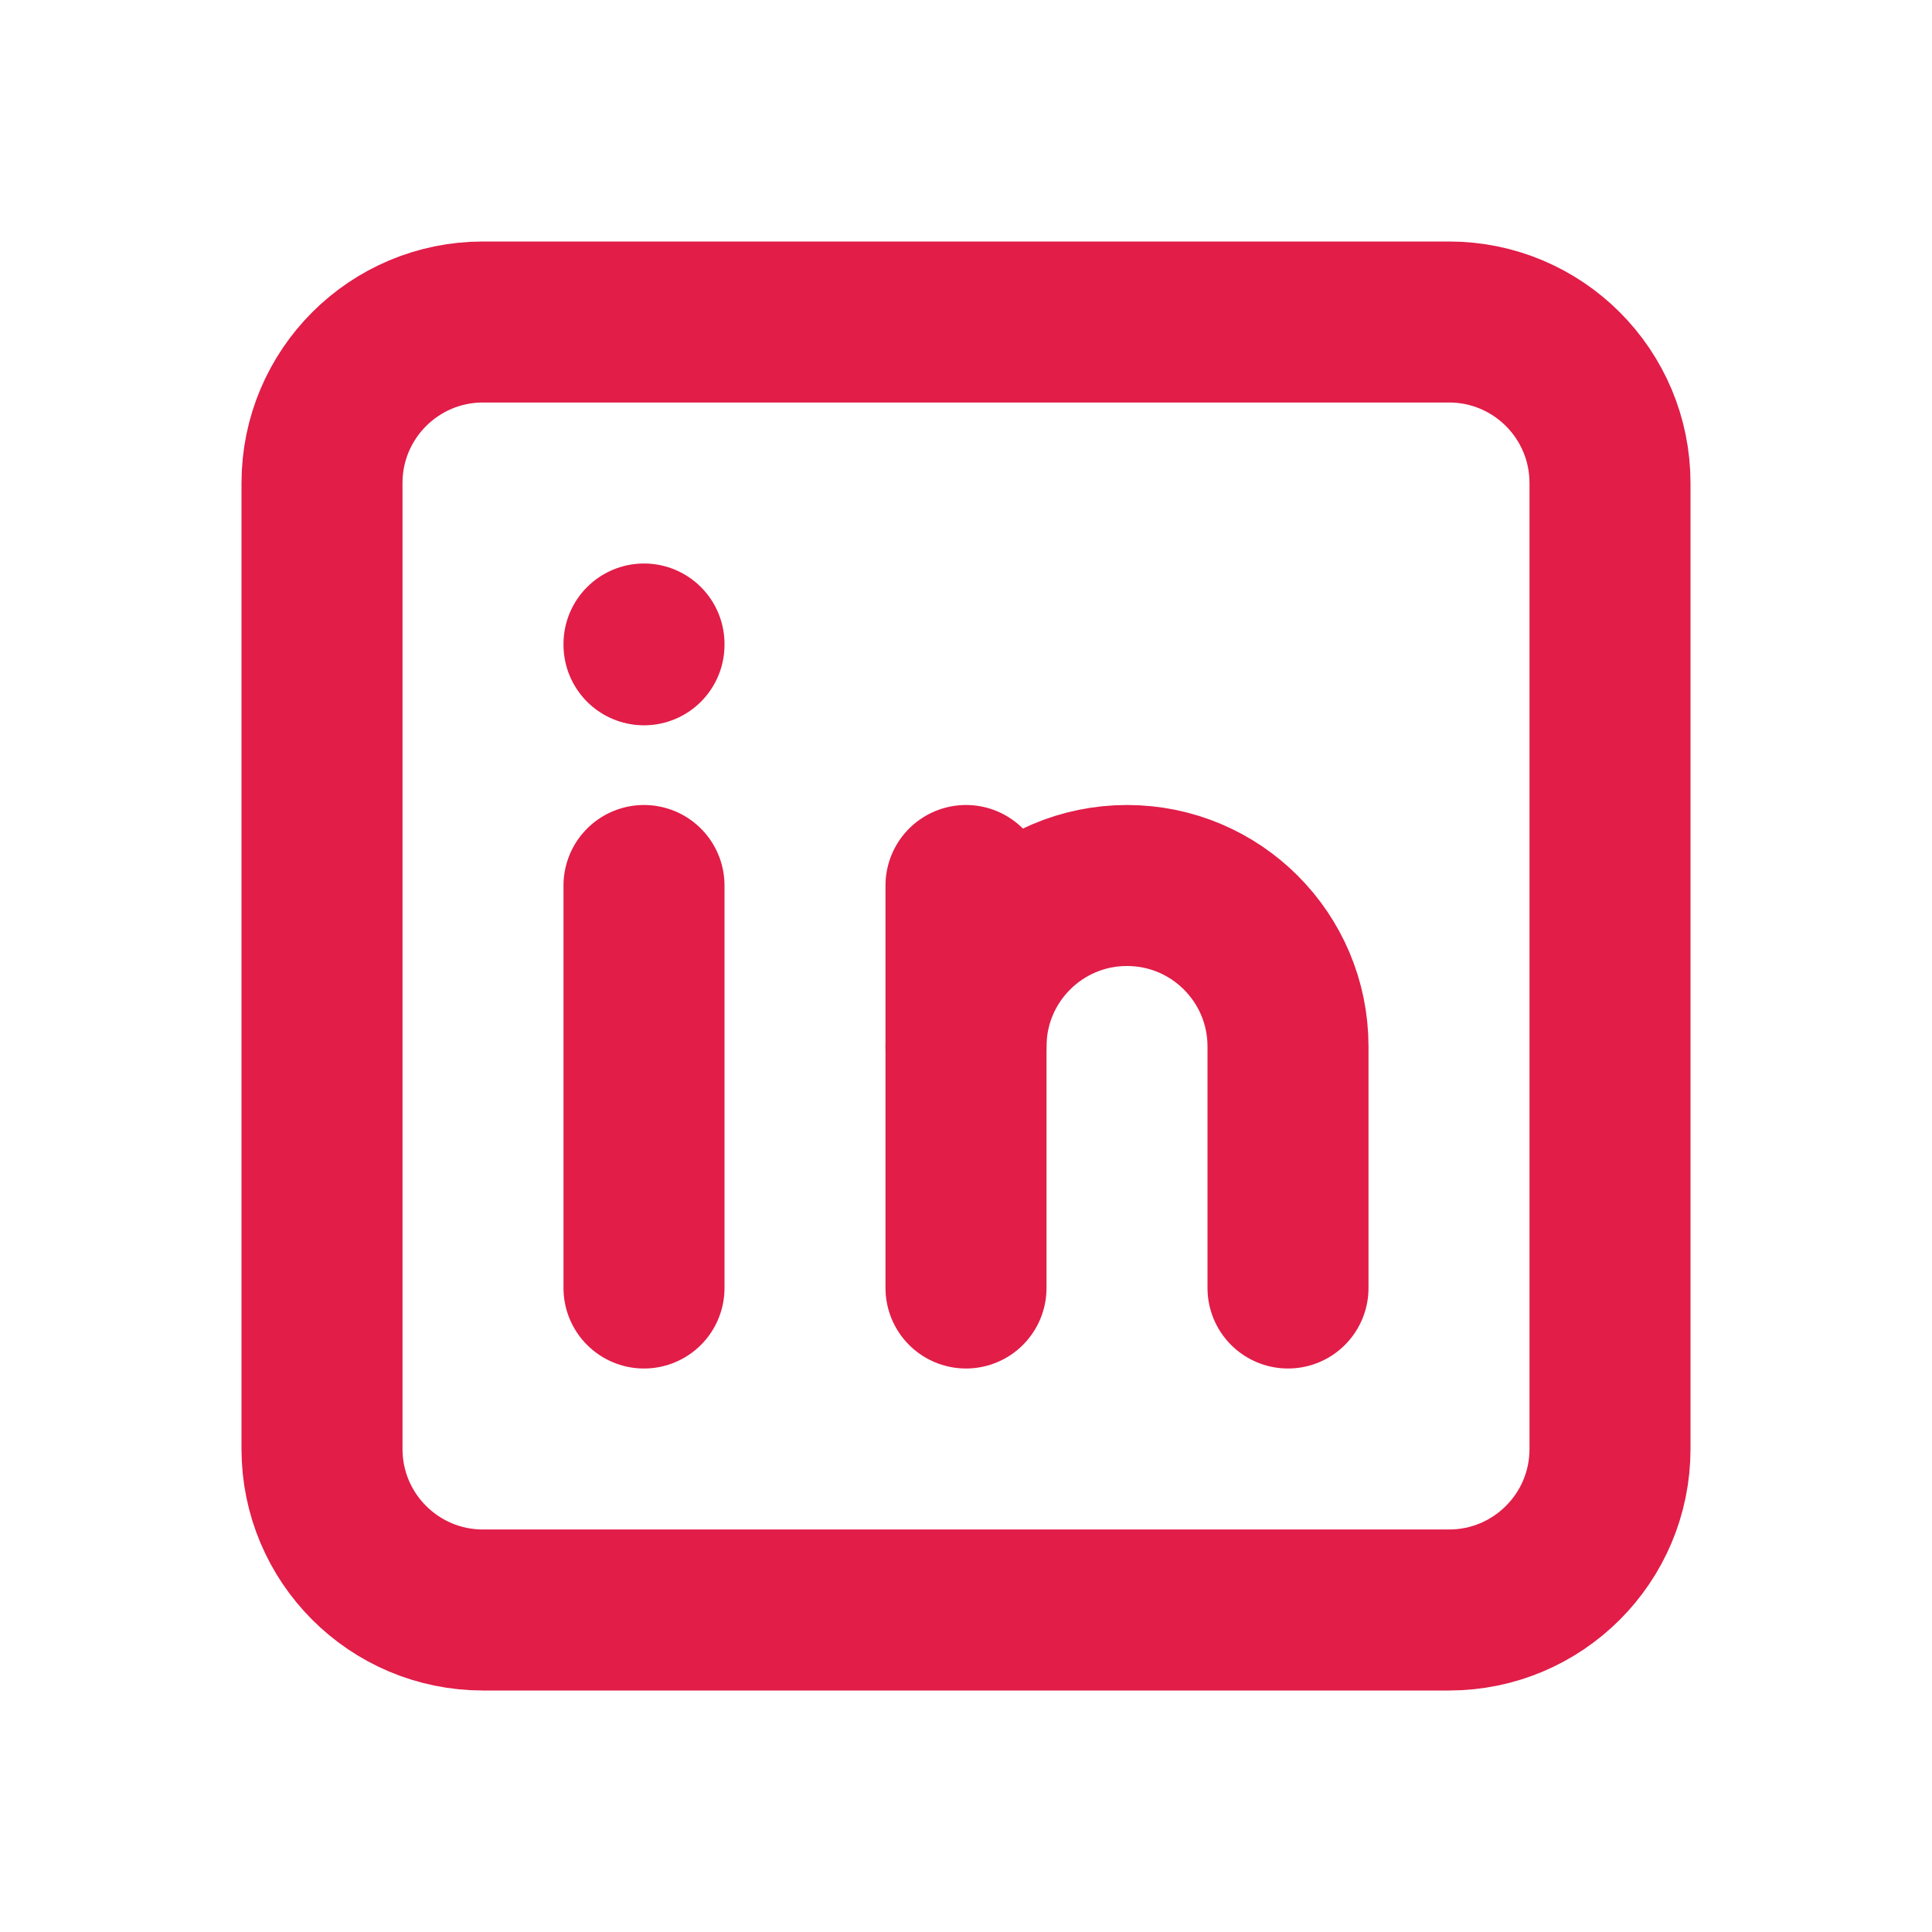
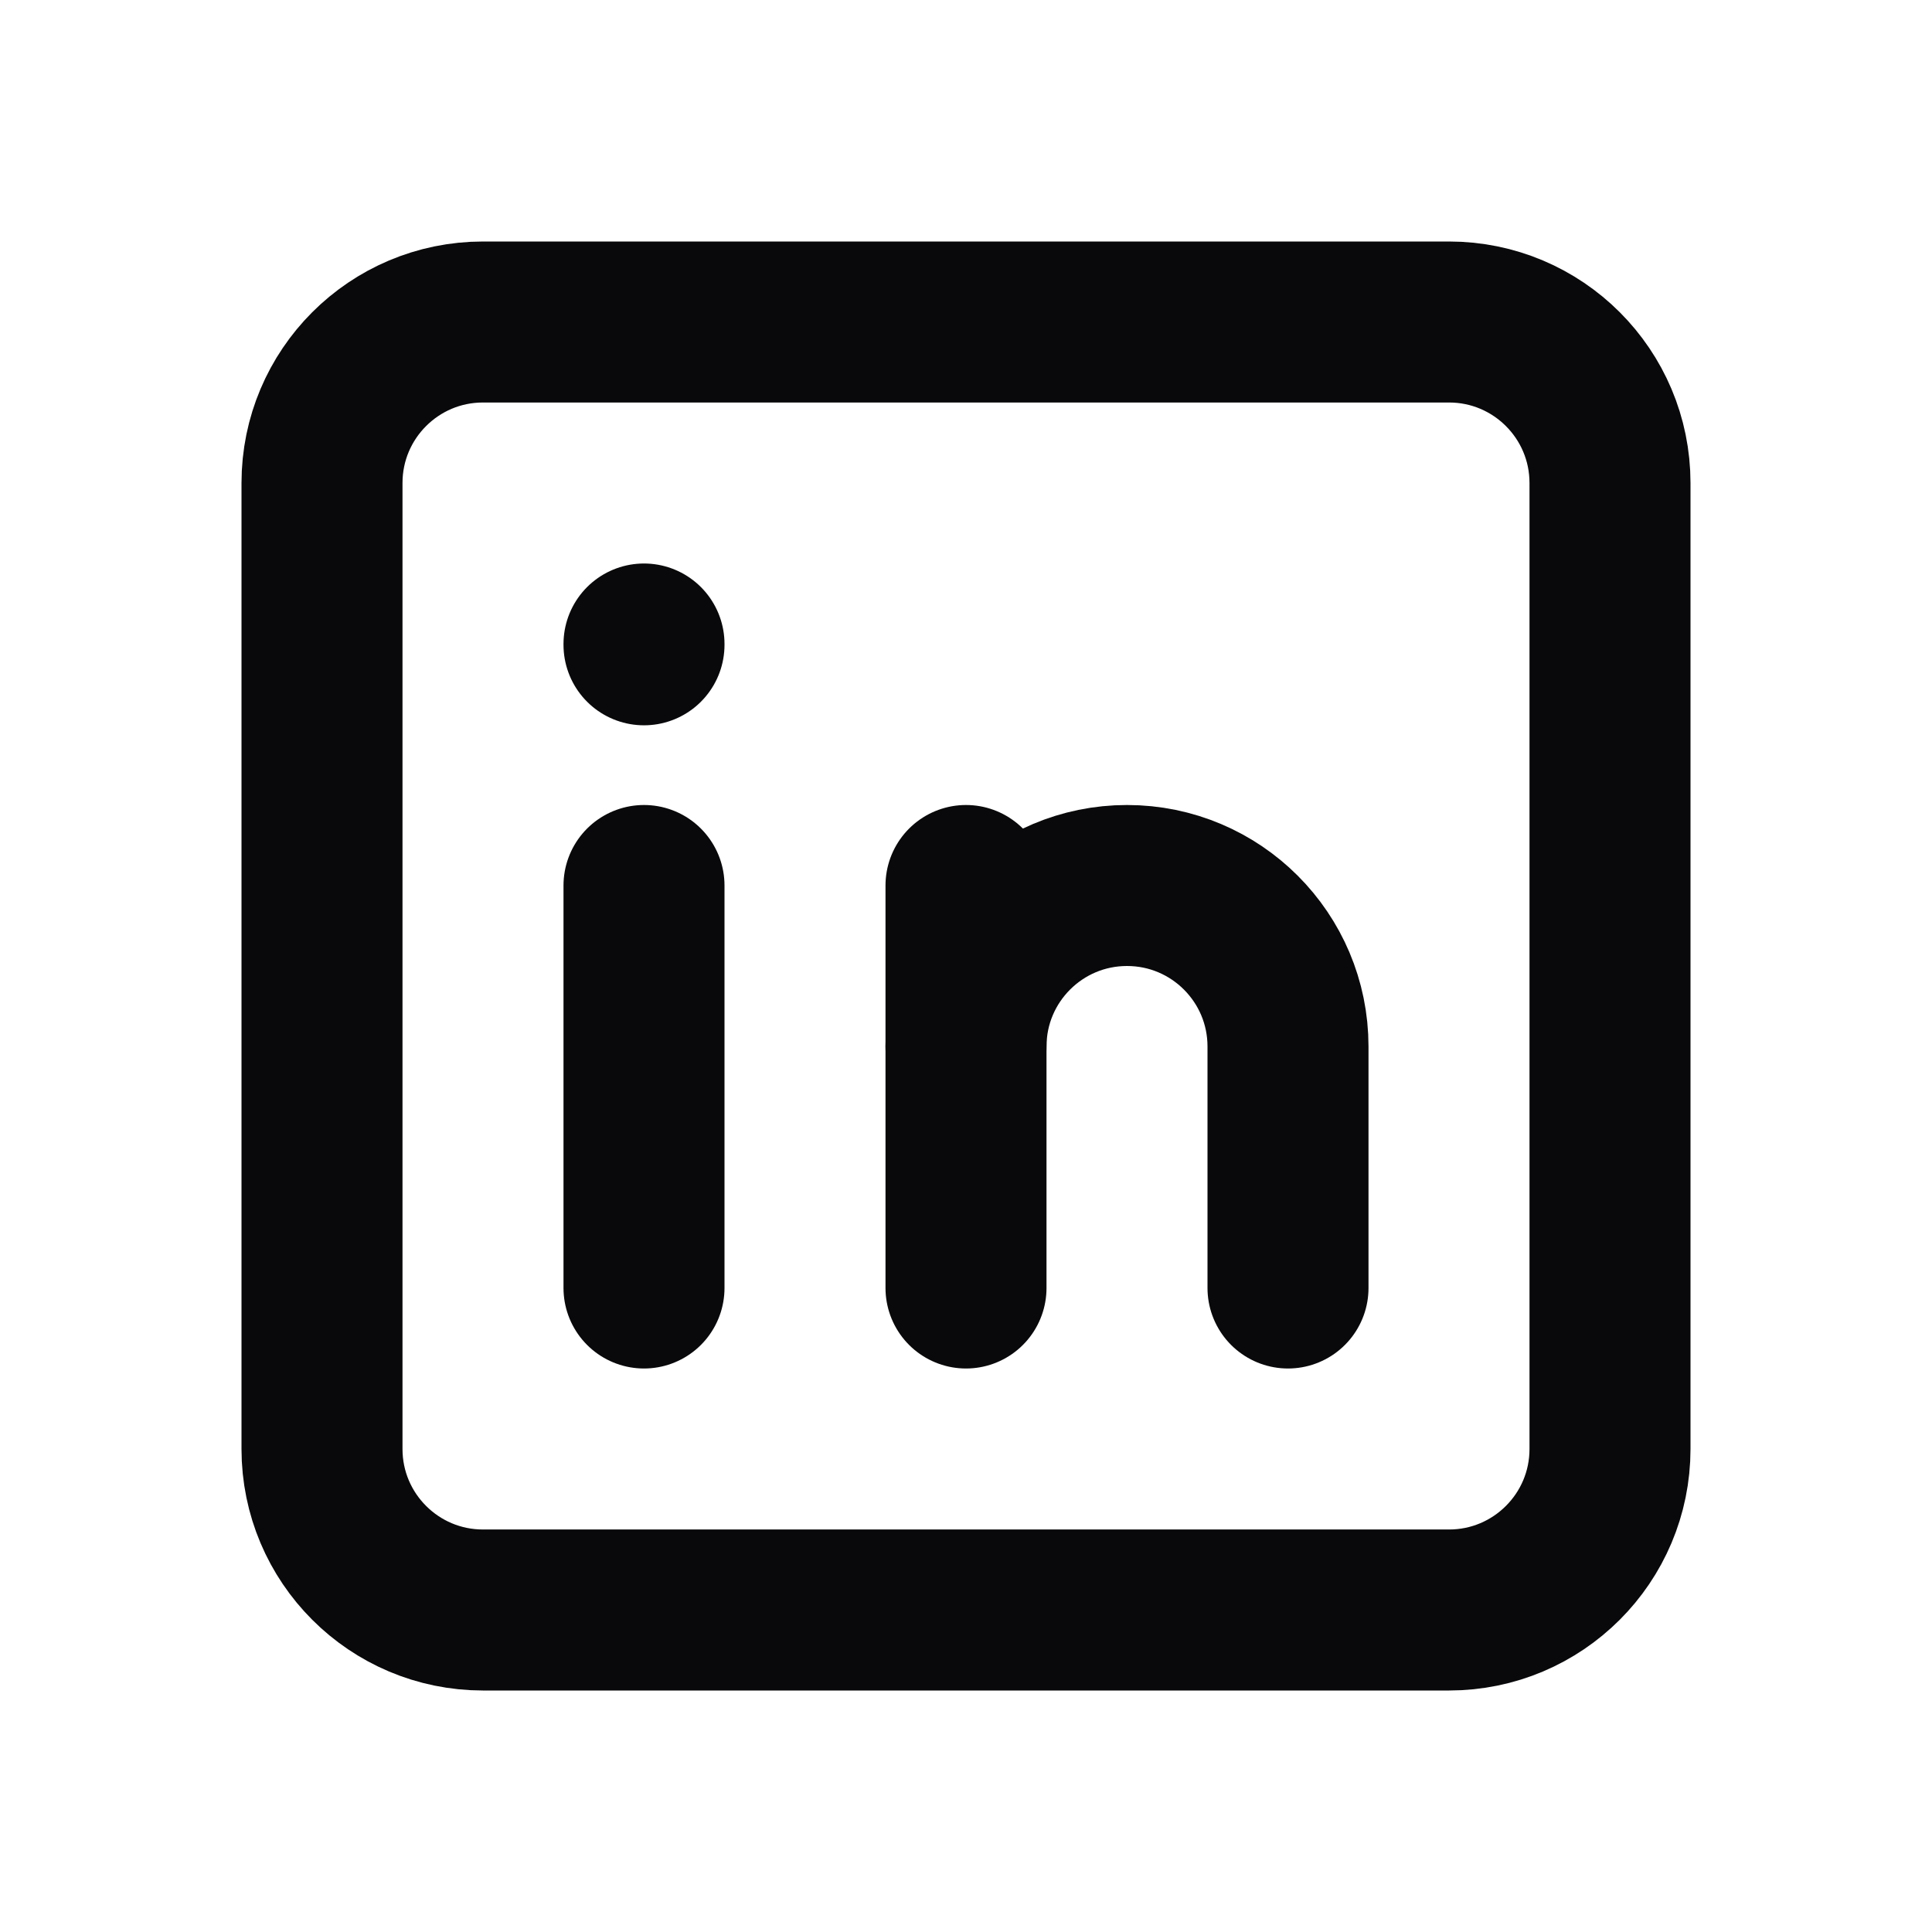
- <svg xmlns="http://www.w3.org/2000/svg" width="24" height="24" viewBox="0 0 24 24" fill="none" stroke="#E11D48" stroke-width="2" stroke-linecap="round" stroke-linejoin="round" class="icon icon-tabler icons-tabler-outline icon-tabler-brand-linkedin">
+ <svg xmlns="http://www.w3.org/2000/svg" width="24" height="24" viewBox="0 0 24 24" fill="none" stroke="#09090B" stroke-width="2" stroke-linecap="round" stroke-linejoin="round" class="icon icon-tabler icons-tabler-outline icon-tabler-brand-linkedin">
  <path stroke="none" d="M0 0h24v24H0z" fill="none" />
  <path d="M4 4m0 2a2 2 0 0 1 2 -2h12a2 2 0 0 1 2 2v12a2 2 0 0 1 -2 2h-12a2 2 0 0 1 -2 -2z" />
  <path d="M8 11l0 5" />
  <path d="M8 8l0 .01" />
  <path d="M12 16l0 -5" />
  <path d="M16 16v-3a2 2 0 0 0 -4 0" />
</svg>
